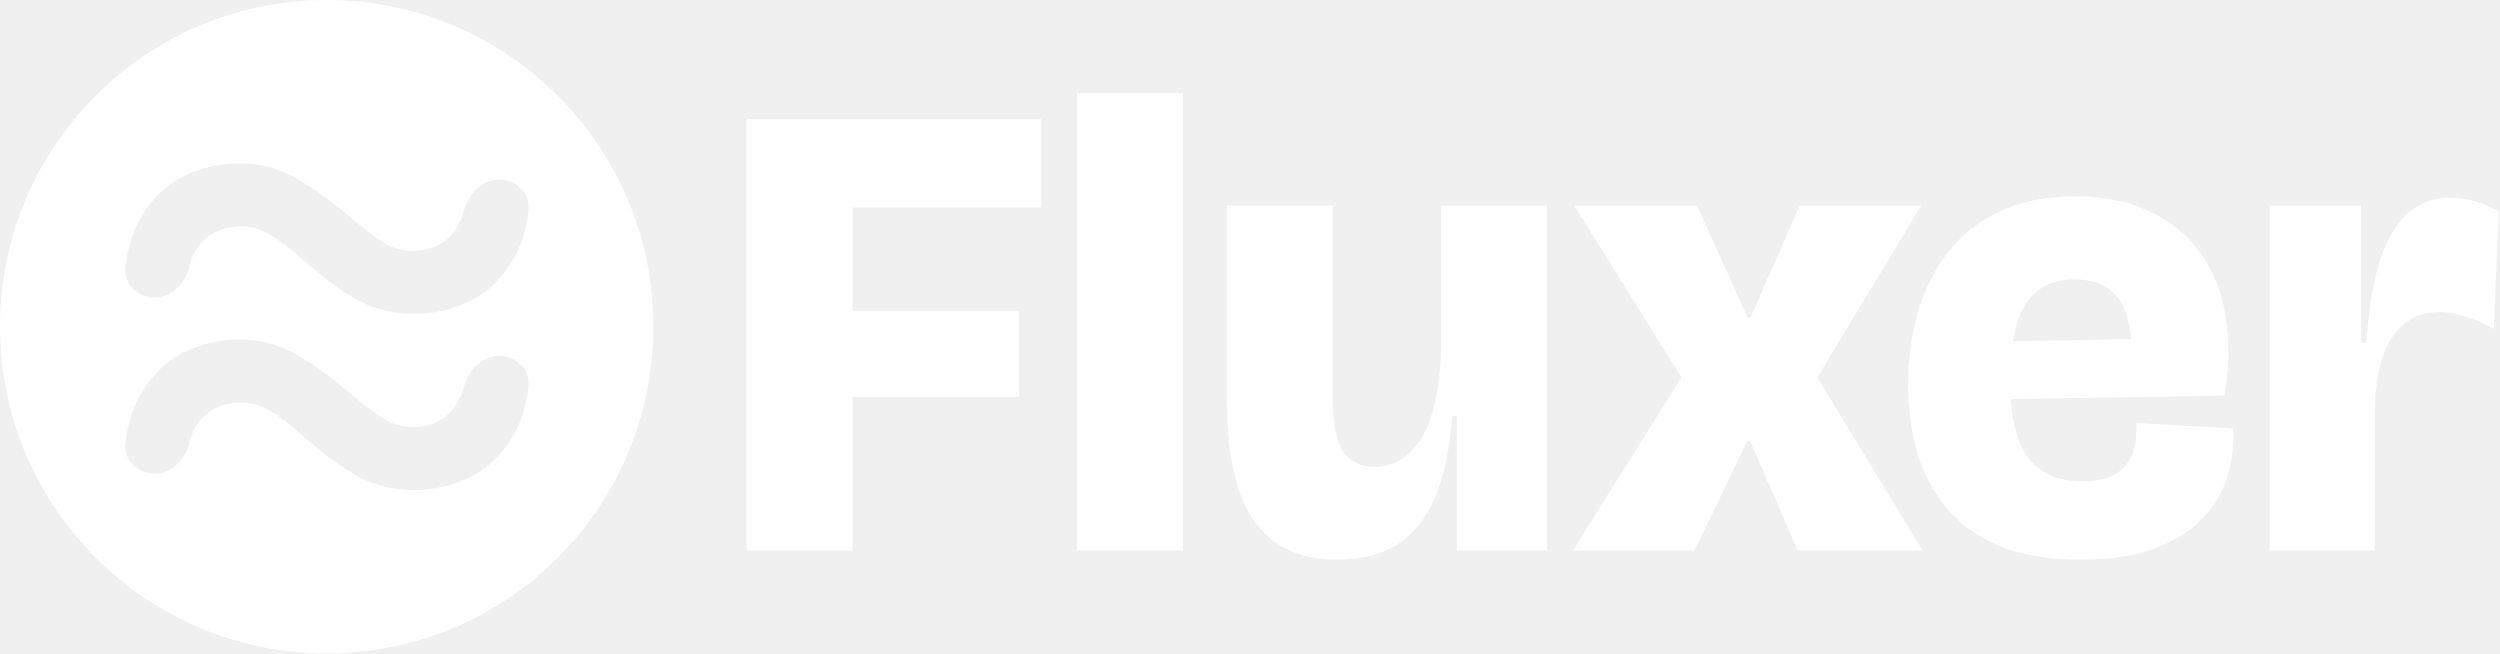
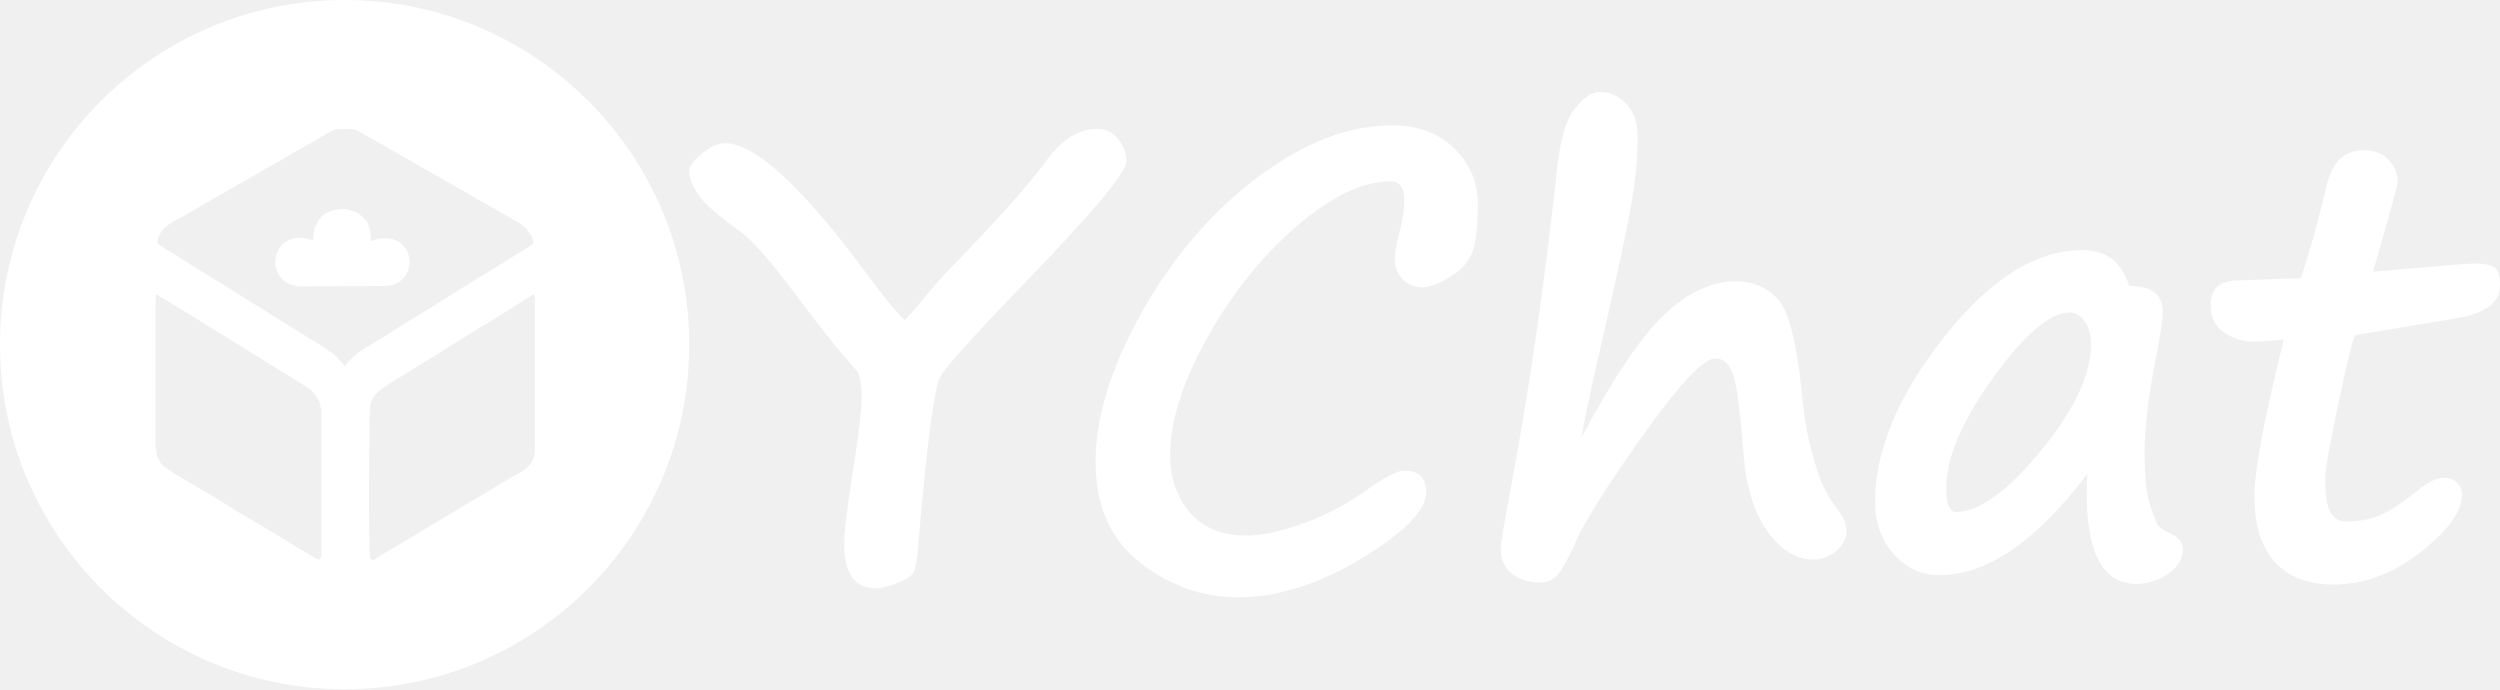
- <svg xmlns="http://www.w3.org/2000/svg" width="1959" height="512" viewBox="0 0 1959 512" fill="none">
-   <path d="M585 431.4V93.48H667.944V431.4H585ZM626.472 311.08V243.496H798.504V311.08H626.472ZM626.472 162.6V93.48H815.912V162.6H626.472Z" fill="white" />
-   <path d="M843.951 431.4V73H926.895V431.4H843.951Z" fill="white" />
-   <path d="M1047.92 438.568C1018.57 438.568 996.72 428.328 982.384 407.848C968.389 387.368 961.392 355.965 961.392 313.64V161.064H1044.34V312.616C1044.34 332.413 1047.07 346.237 1052.53 354.088C1058.33 361.939 1066.52 365.864 1077.1 365.864C1084.61 365.864 1091.44 363.987 1097.58 360.232C1104.07 356.136 1109.7 350.163 1114.48 342.312C1119.26 334.12 1122.84 323.709 1125.23 311.08C1127.96 298.451 1129.33 283.261 1129.33 265.512V161.064H1212.27V431.4H1141.62V325.928H1138.03C1135.98 352.211 1131.38 373.715 1124.21 390.44C1117.04 406.824 1107.14 418.941 1094.51 426.792C1081.88 434.643 1066.35 438.568 1047.92 438.568Z" fill="white" />
-   <path d="M1232.57 431.4L1317.56 295.72L1233.59 161.064H1329.85L1369.27 248.616H1371.83L1410.23 161.064H1505.46L1424.06 295.72L1506.49 431.4H1408.7L1371.32 345.384H1369.27L1327.8 431.4H1232.57Z" fill="white" />
-   <path d="M1630.96 438.568C1605.36 438.568 1583.86 434.984 1566.45 427.816C1549.39 420.307 1535.56 410.237 1524.98 397.608C1514.4 384.637 1506.72 369.96 1501.94 353.576C1497.5 337.192 1495.28 319.955 1495.28 301.864C1495.28 282.408 1497.67 263.805 1502.45 246.056C1507.57 228.307 1515.25 212.605 1525.49 198.952C1536.07 184.957 1549.56 174.035 1565.94 166.184C1582.67 157.992 1602.63 153.896 1625.84 153.896C1649.05 153.896 1668.85 157.992 1685.24 166.184C1701.96 174.035 1715.27 185.128 1725.17 199.464C1735.07 213.8 1741.39 230.355 1744.12 249.128C1747.19 267.901 1746.85 288.211 1743.09 310.056L1547 313.128V268.072L1679.6 265.512L1668.85 291.624C1670.9 275.923 1670.56 262.781 1667.83 252.2C1665.44 241.277 1660.83 233.085 1654 227.624C1647.18 221.821 1637.79 218.92 1625.84 218.92C1613.21 218.92 1603.15 222.163 1595.64 228.648C1588.13 235.133 1582.84 244.349 1579.76 256.296C1576.69 267.901 1575.16 281.725 1575.16 297.768C1575.16 325.416 1579.76 345.555 1588.98 358.184C1598.2 370.813 1612.36 377.128 1631.48 377.128C1639.67 377.128 1646.49 376.104 1651.96 374.056C1657.42 372.008 1661.85 369.107 1665.27 365.352C1668.68 361.256 1671.07 356.477 1672.44 351.016C1673.8 345.213 1674.31 338.728 1673.97 331.56L1749.75 335.656C1750.77 346.92 1749.58 358.525 1746.16 370.472C1743.09 382.419 1737.12 393.512 1728.24 403.752C1719.37 413.992 1706.91 422.355 1690.87 428.84C1675.17 435.325 1655.2 438.568 1630.96 438.568Z" fill="white" />
-   <path d="M1778.45 431.4V161.064H1850.13V268.584H1854.23C1856.28 239.912 1860.2 217.384 1866 201C1872.15 184.275 1879.66 172.499 1888.53 165.672C1897.75 158.504 1907.99 154.92 1919.25 154.92C1925.4 154.92 1931.71 155.773 1938.2 157.48C1945.02 159.187 1951.68 161.917 1958.16 165.672L1954.07 257.832C1946.56 253.395 1939.22 250.152 1932.05 248.104C1924.88 245.715 1918.06 244.52 1911.57 244.52C1900.65 244.52 1891.43 247.592 1883.92 253.736C1876.41 259.88 1870.61 268.925 1866.52 280.872C1862.76 292.819 1860.88 307.325 1860.88 324.392V431.4H1778.45Z" fill="white" />
-   <path d="M256 0C397.385 0 512 114.615 512 256C512 397.385 397.385 512 256 512C114.615 512 0 397.385 0 256C0 114.615 114.615 0 256 0ZM187.53 266.057C171.987 266.057 157.206 269.562 143.187 276.571C129.321 283.581 118.044 294.781 109.359 310.171C103.743 320.3 100.041 332.574 98.253 346.993C96.599 360.334 107.829 371.2 121.271 371.2C135.049 371.2 145.336 359.626 148.673 346.259C150.564 338.68 153.612 332.67 157.815 328.229C165.891 319.695 176.101 315.429 188.444 315.429C196.673 315.429 204.216 317.486 211.073 321.6C217.93 325.562 226.844 332.343 237.815 341.943C254.577 356.724 269.359 367.467 282.159 374.171C294.959 380.724 309.13 384 324.673 384C340.216 384 354.997 380.495 369.016 373.486C383.035 366.476 394.387 355.276 403.073 339.886C408.811 329.718 412.521 317.389 414.202 302.899C415.745 289.597 404.498 278.857 391.106 278.857C377.243 278.858 366.904 290.561 363.218 303.927C361.421 310.442 358.706 315.952 355.073 320.457C347.454 329.905 337.016 334.629 323.759 334.629C315.53 334.629 308.063 332.647 301.359 328.686C294.806 324.571 285.816 317.714 274.387 308.114C257.473 293.943 242.615 283.429 229.815 276.571C217.168 269.562 203.073 266.057 187.53 266.057ZM187.53 128C171.987 128 157.206 131.505 143.187 138.514C129.321 145.524 118.044 156.724 109.359 172.114C103.743 182.243 100.041 194.517 98.253 208.935C96.599 222.276 107.829 233.142 121.271 233.143C135.049 233.143 145.336 221.569 148.673 208.202C150.564 200.623 153.612 194.613 157.815 190.171C165.891 181.638 176.101 177.371 188.444 177.371C196.673 177.371 204.216 179.429 211.073 183.543C217.93 187.505 226.844 194.286 237.815 203.886C254.577 218.667 269.359 229.41 282.159 236.114C294.959 242.667 309.13 245.943 324.673 245.943C340.216 245.943 354.997 242.438 369.016 235.429C383.035 228.419 394.387 217.219 403.073 201.829C408.811 191.661 412.521 179.332 414.202 164.842C415.745 151.539 404.498 140.8 391.106 140.8C377.243 140.8 366.904 152.504 363.218 165.87C361.421 172.385 358.706 177.895 355.073 182.4C347.454 191.848 337.016 196.571 323.759 196.571C315.53 196.571 308.063 194.59 301.359 190.629C294.806 186.514 285.816 179.657 274.387 170.057C257.473 155.886 242.615 145.371 229.815 138.514C217.168 131.505 203.073 128 187.53 128Z" fill="white" />
+ <svg xmlns="http://www.w3.org/2000/svg" id="_图层_1" data-name="图层 1" width="1857.14" height="512" viewBox="0 0 1857.14 512">
+   <rect width="1857.14" height="512" style="fill: none;" />
+   <g id="Layout">
+     <g>
+       <path d="M256,0C114.62,0,0,114.62,0,256s114.62,256,256,256,256-114.62,256-256S397.38,0,256,0ZM238.76,413.53c-1.72,5.67-8.45-2.42-11.62-2.93-16.14-10.17-32.52-19.97-49.1-29.56-16.13-10.13-32.46-19.94-49-29.48-3.06-2.27-7.72-4.89-10.18-8.07-.49-1.05-.84-3.35-1.92-4.01-.77-1.49-.57-4.82-1.28-5.67v-114.22l.73-.87c24.21,14.55,48.2,29.72,72.26,44.53,9.19,5.45,18.28,11.44,27.49,16.87,2.06,1.48,6.76,4.19,8.88,5.53,1.33,1.17,3.79,2.78,5.33,3.67,2.95,2.22,4.8,5.73,6.82,8.77h.02c.29,1.15.8,3.28.98,4.42l.59,2.53v108.49h0ZM256.2,271.89h0c-3.27-3.22-7.38-9.28-11.87-11.25-4.38-3.46-9.68-6.23-14.39-9.21-9.56-6.02-19.38-12.14-29-18.05-16.69-10.41-33.51-20.75-50.17-31.24-5.81-3.34-11.55-7.33-17.38-10.67-5.21-3.79-11.41-6.43-16.32-10.64-.1-10.72,10.72-16.09,19.03-20.13,5.16-3.06,10.61-6.23,15.78-9.27,15.76-8.84,31.61-18.04,47.25-27.09,11.78-6.51,23.33-13.58,35.14-19.99,4.55-2.54,9.1-5.96,14-7.77.5-1.09,13.78-.54,14.88-.66l3.3,1.58c27.16,15.36,54.16,31.11,81.35,46.39,8.88,5.23,18.01,10.47,27.02,15.46,6.32,4.03,14.74,7.17,18.56,13.96,1.97,1.09,1.93,4.2,2.85,6.02,1.47,2.94-12.77,8.95-15.01,11.23-8.94,5.33-17.78,11.18-26.77,16.42-19.81,12.56-40.01,24.97-59.99,37.23-5.82,3.87-12.58,7.85-18.49,11.57-7.23,4.26-14.82,9.22-19.77,16.11h0ZM396.3,340c-2.89,8.74-10.5,10.95-17.65,15.32-22.51,13.72-45.38,26.97-67.79,40.65-8.16,4.79-16.4,9.76-24.54,14.58-.96.59-3.94,2.46-4.97,2.97-1.54.85-4.56,3.92-6.17,1.53-1.86-2.68-.87-110.04-.34-113.07h0c1.77-10.68,12.17-15.39,20.32-20.68,8.59-4.94,17-10.75,25.62-15.65,24.78-15.9,50.57-30.93,75.27-46.94.4.17.94.59,1.26,1.1v116.52c.22.87-.84,2.82-1,3.67h0Z" style="fill: #fff;" />
+       <path d="M299.63,206.64c3.67-3.9,5.46-9.95,4.42-15.19-.58-1.9-1.19-4.72-2.29-6.39-.68-1.06-3.85-4.07-4.75-5.03-3.43-2.15-7.95-3.36-12.02-3.1-1.36.14-4.31.44-5.62.78-1.31.25-2.42,1.55-4.06,1.22l-.14-6.67c-.51-2.44-1.77-4.95-2.24-7.31-2.45-2.96-5.76-6.21-9.35-7.8-.82.11-1.55-.14-1.95-.89-1.28.03-2.47-.21-3.59-.94-6.71-.3-13.65.88-18.89,5.19-.59,1.06-1.37,2.02-2.36,2.85-.3.52-2.31,4.9-2.89,5.05-.51,2.63-1.31,5.98-1.09,8.82-.59,2.46-3.28-.02-4.81.05-4.45-1.09-9.11-.9-13.24,1.14-9.93,3.53-12.61,17.01-7.81,25.44,2.99,5.42,8.84,8.01,14.66,8.91h-.02c15.91-.06,47.87-.19,63.7-.31,4.99.3,11.2-1.95,14.34-5.82h0Z" style="fill: #fff;" />
+     </g>
+     <g>
+       <path d="M697.89,280.99v-.22c-4.47,12.12-9.6,52.01-15.36,119.67-1.01,15.01-2.63,23.73-4.87,26.18-2.24,2.45-6.42,4.79-12.55,7.03s-10.79,3.36-13.96,3.36c-16.01,0-24.02-10.82-24.02-32.46,0-9.66,2.16-27.92,6.49-54.75,4.33-26.69,6.49-45.37,6.49-56.05,0-6.2-.87-11.97-2.6-17.31-11.98-12.84-26.55-30.87-43.71-54.1-19.91-26.54-34.12-42.99-42.63-49.34-17.02-12.26-27.81-21.67-32.35-28.24-4.54-6.56-6.82-12.51-6.82-17.85,0-3.32,3.14-7.57,9.41-12.77,6.28-5.19,12.01-7.79,17.2-7.79,21.78,0,55.76,30.87,101.92,92.62,15.29,20.77,25.82,33.76,31.59,38.95,5.48-5.91,11.11-12.41,16.88-19.48,5.63-7.07,11.39-13.56,17.31-19.48,34.91-35.92,58.43-62.25,70.55-78.99,11.54-16.16,24.31-24.24,38.3-24.24,6.35,0,11.54,2.6,15.58,7.79,4.04,5.19,6.06,10.6,6.06,16.23,0,8.51-26.26,39.75-78.77,93.7-38.09,39.68-58.14,62.18-60.16,67.52l.02.02Z" style="fill: #fff;" />
+       <path d="M1043.04,349.59c10.96,0,16.45,5.34,16.45,16.01,0,13.27-15.91,29.61-47.72,49.01-31.81,19.4-62.58,29.11-92.29,29.11-26.26,0-50.42-8.58-72.49-25.75s-33.11-42.2-33.11-75.09,11.54-70.62,34.62-111.45,51.68-74.08,85.8-99.76c34.12-25.68,67.41-38.52,99.87-38.52,19.33,0,34.77,5.77,46.31,17.31s17.31,25.03,17.31,40.47c0,16.74-1.3,28.75-3.9,36.03-2.6,7.29-8.15,13.53-16.66,18.72s-15.44,7.79-20.77,7.79-10.25-1.95-14.28-5.84c-4.04-3.9-6.06-9.16-6.06-15.8,0-4.62,1.22-11.32,3.68-20.12,2.31-8.8,3.46-16.16,3.46-22.07,0-9.95-3.39-14.93-10.17-14.93-20.77,0-44.07,11.11-69.9,33.33s-47.93,49.81-66.33,82.77c-18.39,32.97-27.59,62.07-27.59,87.32,0,16.74,4.83,30.87,14.5,42.41,9.66,11.54,23.8,17.31,42.41,17.31,10.96,0,24.78-2.96,41.44-8.87s32.06-13.92,46.2-24.02c14.28-10.24,24.02-15.36,29.21-15.36h.01Z" style="fill: #fff;" />
+       <path d="M1174.83,324.92c23.95-44.87,44.61-75.42,62-91.65,17.38-16.23,34.95-24.34,52.69-24.34,12.26,0,22.47,4.22,30.62,12.66s14.1,30.4,17.85,65.89c1.58,16.88,3.6,30.51,6.06,40.9,2.45,10.39,5.19,19.58,8.22,27.59s7.36,15.55,12.98,22.61c4.33,5.63,6.49,11.04,6.49,16.23s-2.49,9.96-7.47,14.28c-4.98,4.33-10.71,6.49-17.2,6.49-12.84,0-24.24-7-34.19-20.99s-15.87-33.33-17.75-58c-2.31-30.15-4.8-49.41-7.47-57.78-2.67-8.37-7.11-12.55-13.31-12.55-8.37,0-24.64,16.7-48.8,50.1-24.17,33.4-41.59,60.12-52.26,80.18-6.64,15.15-11.76,24.96-15.36,29.43-3.61,4.47-8.08,6.71-13.42,6.71-8.8,0-15.94-2.16-21.42-6.49-5.48-4.33-8.22-10.46-8.22-18.39,0-3.89,1.95-16.08,5.84-36.57,14.72-77.47,26.76-159.92,36.14-247.34,2.31-21.06,6.74-35.6,13.31-43.6,6.56-8.01,12.58-12.01,18.07-12.01,7.65,0,14.28,2.96,19.91,8.87,5.63,5.92,8.44,14.14,8.44,24.67,0,16.16-1.95,34.77-5.84,55.83-3.9,21.06-11.18,54.68-21.86,100.84-6.49,27.84-11.18,49.99-14.07,66.43h.02Z" style="fill: #fff;" />
+       <path d="M1550.5,352.19c-37.94,50.06-74.59,75.09-109.93,75.09-12.98,0-24.17-5.12-33.54-15.37-9.38-10.24-14.07-23.3-14.07-39.17,0-38.23,17.02-78.95,51.07-122.16,34.05-43.21,68.38-64.81,103.01-64.81,17.6,0,29.14,8.87,34.62,26.62,16.59,0,24.89,6.35,24.89,19.04,0,6.06-1.59,17.02-4.76,32.89-5.77,29.72-8.66,53.45-8.66,71.2s1.26,31.45,3.79,38.95c2.52,7.5,4.36,12.41,5.52,14.72,1.15,2.31,4.62,4.76,10.39,7.36,5.77,2.74,8.66,6.57,8.66,11.47,0,7.36-3.72,13.49-11.14,18.39-7.43,4.9-15.19,7.36-23.26,7.36-27.12,0-39.31-27.19-36.57-81.58h-.02ZM1537.52,232.09c-14.57,0-33.51,16.12-56.81,48.37-23.3,32.24-34.95,59.62-34.95,82.12,0,11.83,2.45,17.74,7.36,17.74,17.02,0,37.98-15.11,62.86-45.34,24.89-30.22,37.33-56.66,37.33-79.31,0-7.21-1.62-12.95-4.87-17.2s-6.89-6.38-10.93-6.38h.01Z" style="fill: #fff;" />
+       <path d="M1749.8,248.97c-1.3,0-5.38,16.09-12.23,48.26s-10.28,51.65-10.28,58.43c0,11.83,1.26,20.09,3.79,24.78,2.52,4.69,6.67,7.03,12.44,7.03,8.08,0,15.83-1.41,23.26-4.22s17.2-9.12,29.32-18.94c7.5-6.2,13.85-9.3,19.04-9.3,4.18,0,7.54,1.19,10.06,3.57s3.79,5.16,3.79,8.33c0,12.7-10.25,27.09-30.73,43.17-20.49,16.08-42.13,24.13-64.92,24.13-19.04,0-33.58-5.63-43.6-16.88-10.03-11.25-15.04-27.41-15.04-48.47,0-19.48,7.28-58.35,21.86-116.64-9.23,1.01-15.66,1.51-19.26,1.51h-4.54c-6.64,0-13.38-2.16-20.23-6.49s-10.28-11.25-10.28-20.77c0-12.12,6.85-18.18,20.56-18.18l46.31-1.73c6.06-17.45,12.48-40.32,19.26-68.6,4.04-17.6,13.2-26.4,27.48-26.4,7.93,0,14.14,2.42,18.61,7.25s6.71,10.21,6.71,16.12c0,2.31-6.13,24.6-18.39,66.87,45.88-4.04,71.05-6.06,75.52-6.06,7.65,0,12.69,1.12,15.15,3.35,2.45,2.24,3.68,6.53,3.68,12.88,0,12.84-10.89,20.99-32.68,24.45l-74.66,12.55h0Z" style="fill: #fff;" />
+     </g>
+   </g>
</svg>
